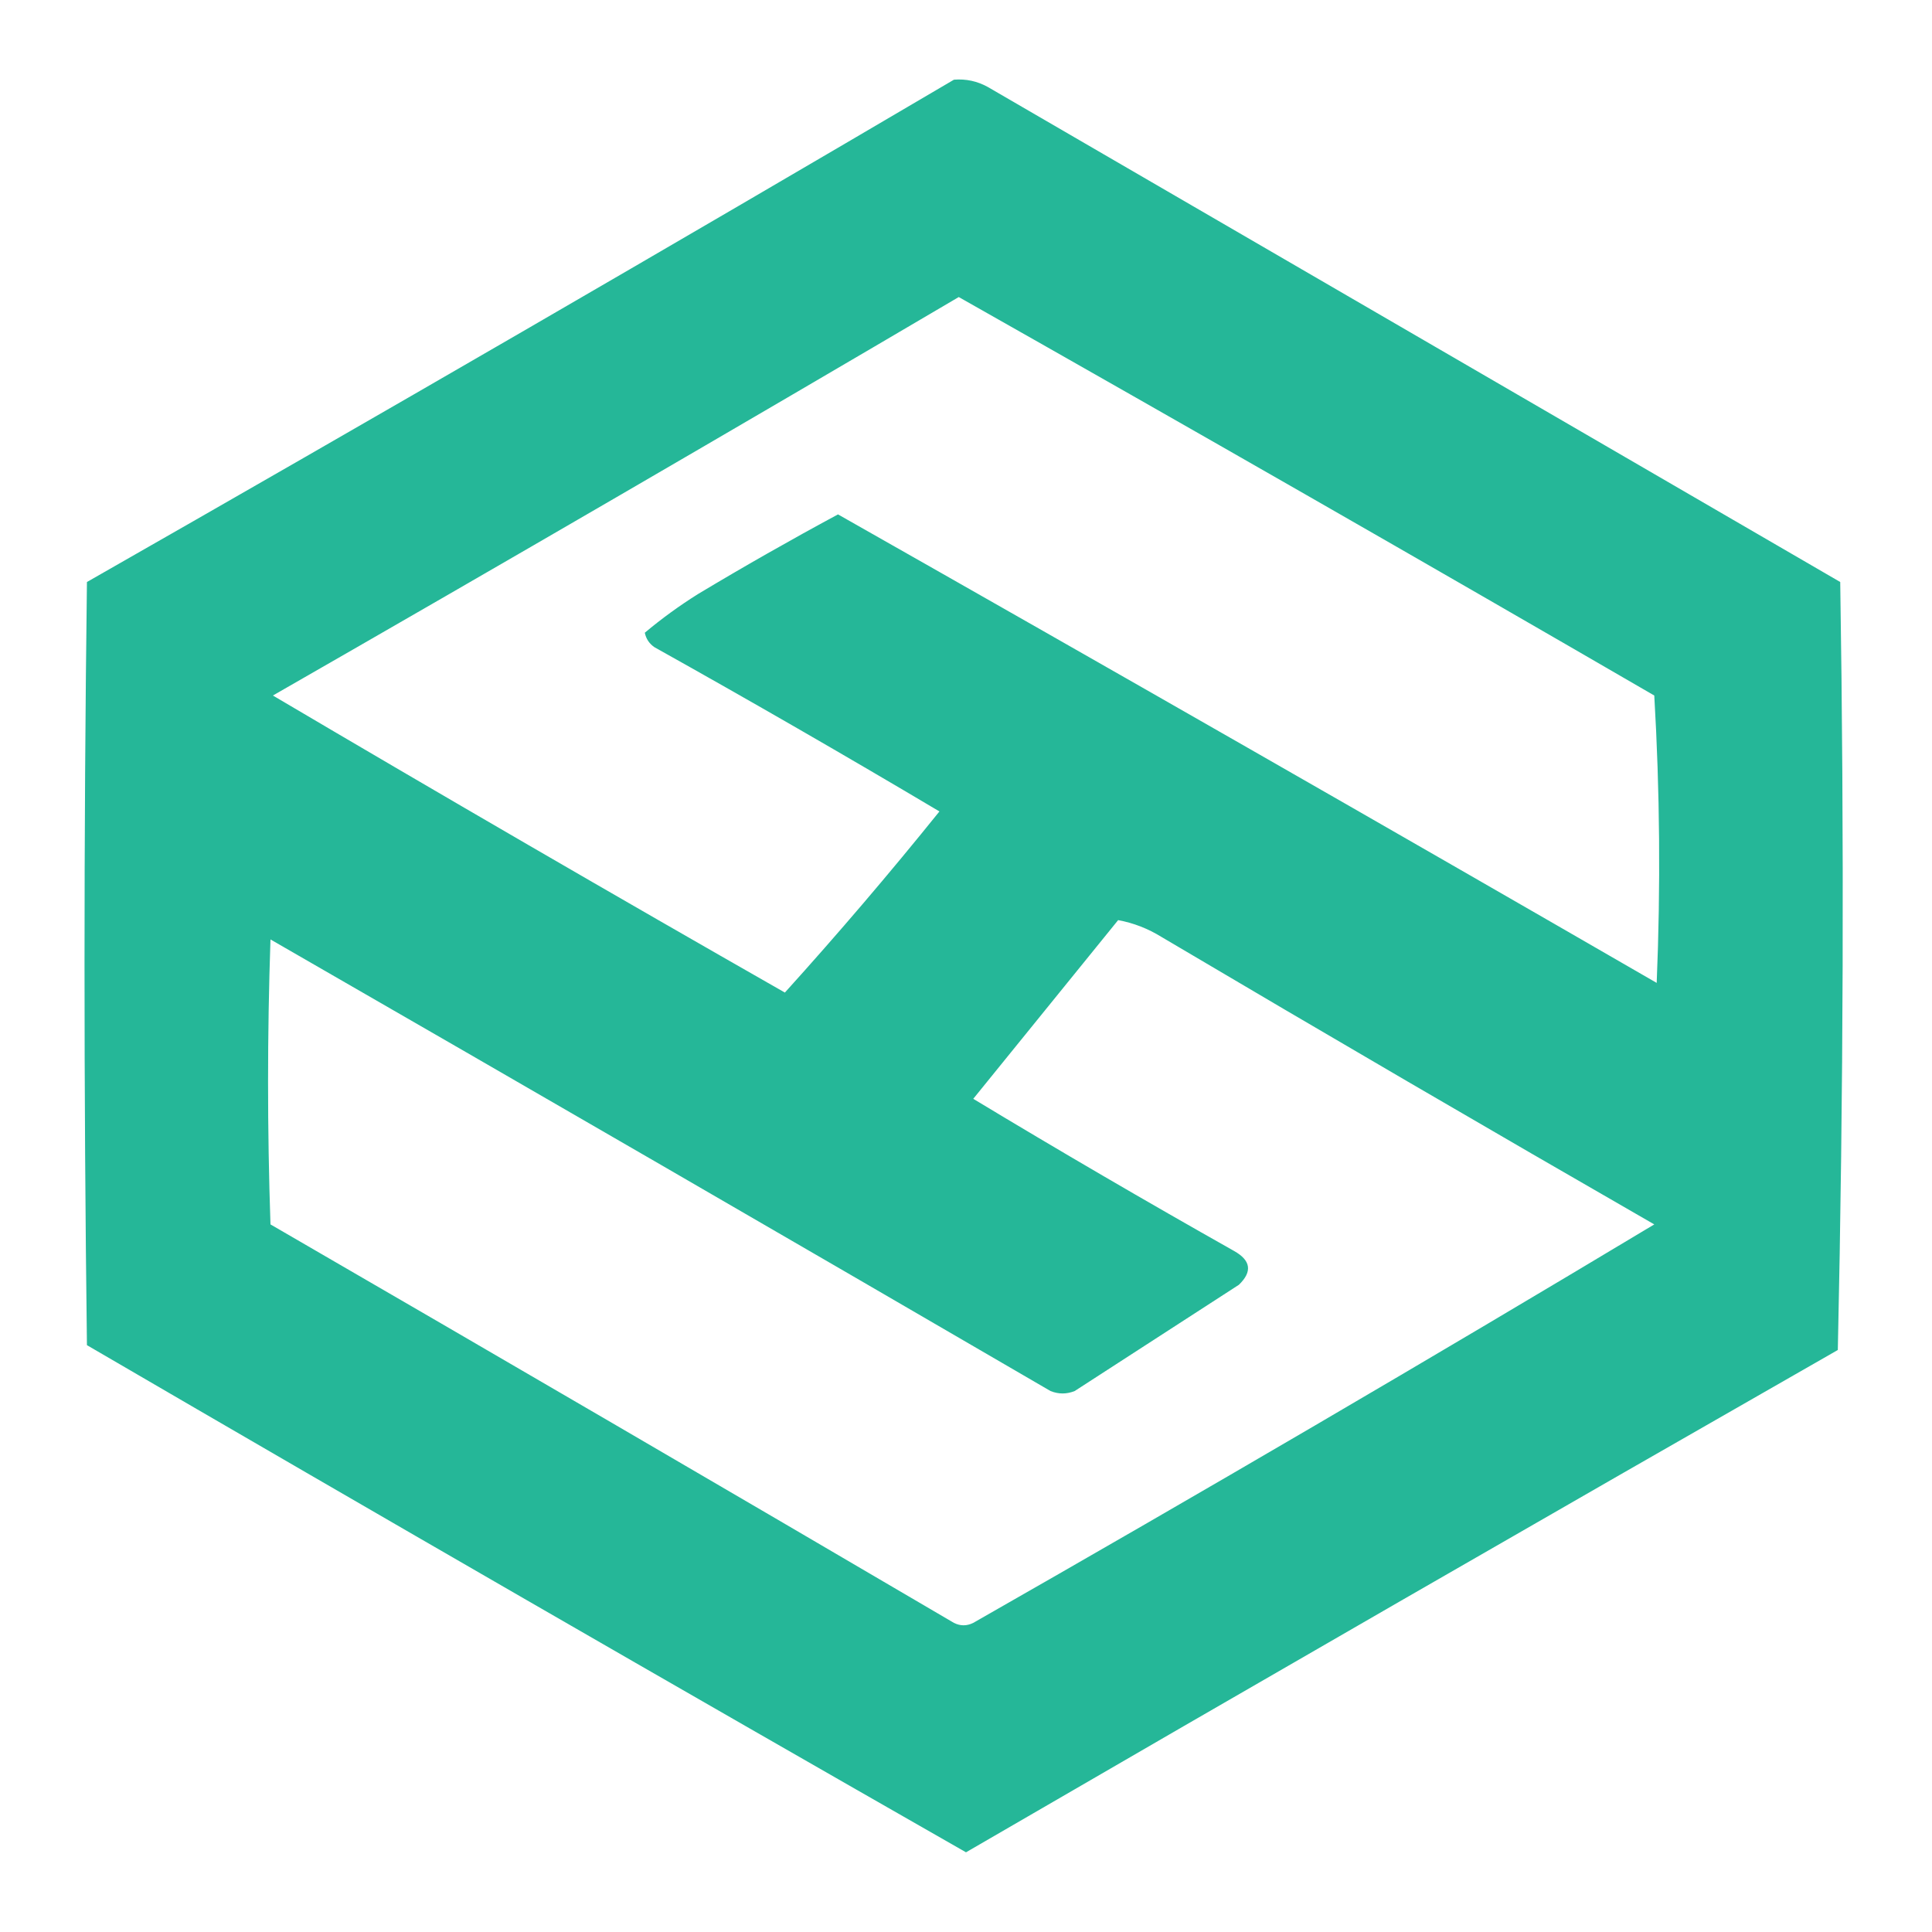
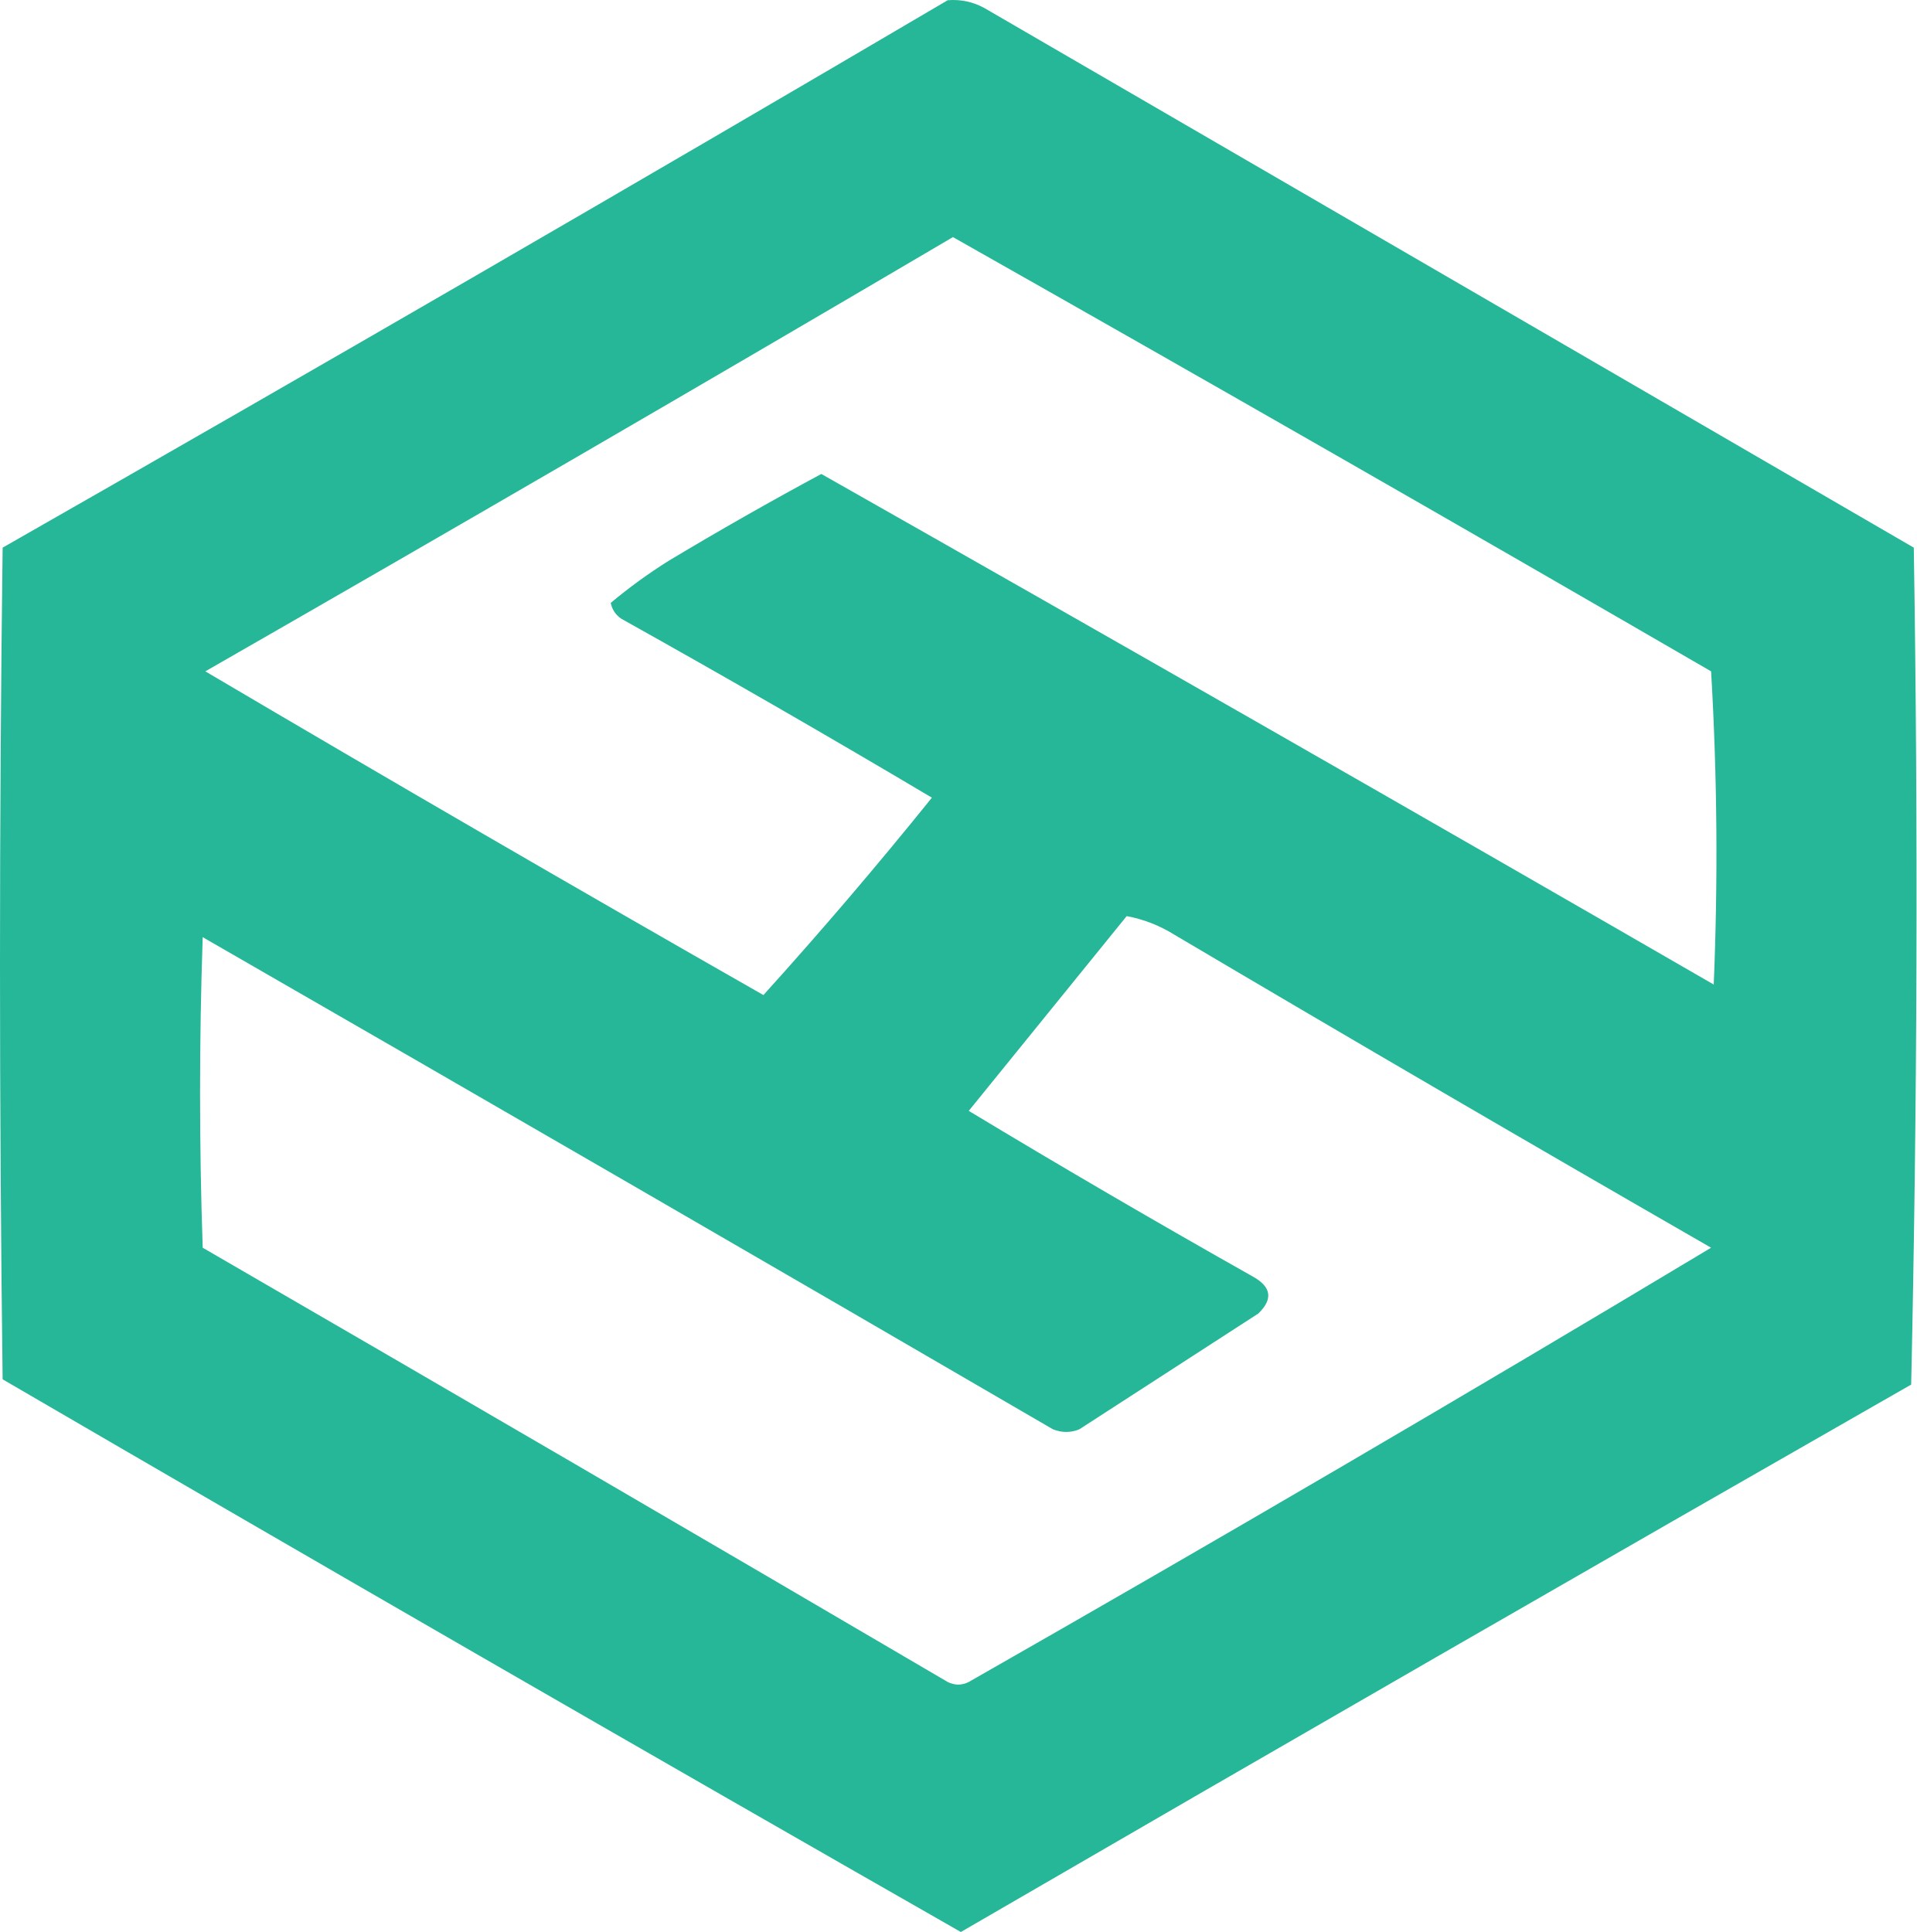
- <svg xmlns="http://www.w3.org/2000/svg" version="1.1" viewBox="0 0 400 400" style="shape-rendering:geometricPrecision; text-rendering:geometricPrecision; image-rendering:optimizeQuality; fill-rule:evenodd; clip-rule:evenodd">
+ <svg xmlns="http://www.w3.org/2000/svg" version="1.1" viewBox="17.5 16.456 364.021 367.044" style="shape-rendering:geometricPrecision; text-rendering:geometricPrecision; image-rendering:optimizeQuality; fill-rule:evenodd; clip-rule:evenodd">
  <path style="opacity:0.951" fill="#1ab393" d="M 197.5,16.5 C 199.989,16.298 202.323,16.798 204.5,18C 263.333,52.167 322.167,86.333 381,120.5C 381.833,173.503 381.667,226.503 380.5,279.5C 320.194,313.983 260.028,348.65 200,383.5C 139.186,348.76 78.519,313.76 18,278.5C 17.333,225.833 17.333,173.167 18,120.5C 78.142,86.185 137.975,51.519 197.5,16.5 Z M 198.5,61.5 C 246.608,88.724 294.608,116.224 342.5,144C 343.659,163.76 343.826,183.593 343,203.5C 286.605,170.929 230.105,138.596 173.5,106.5C 163.728,111.762 154.062,117.262 144.5,123C 140.626,125.432 136.959,128.098 133.5,131C 133.759,132.261 134.426,133.261 135.5,134C 155.33,145.081 174.997,156.414 194.5,168C 184.179,180.819 173.512,193.319 162.5,205.5C 127.003,185.253 91.67,164.753 56.5,144C 104.06,116.726 151.393,89.226 198.5,61.5 Z M 231.5,190.5 C 234.691,191.092 237.691,192.259 240.5,194C 274.37,214.033 308.37,233.866 342.5,253.5C 295.864,281.49 248.864,308.99 201.5,336C 200.167,336.667 198.833,336.667 197.5,336C 150.415,308.374 103.249,280.874 56,253.5C 55.333,233.833 55.333,214.167 56,194.5C 109.915,225.54 163.748,256.707 217.5,288C 219.167,288.667 220.833,288.667 222.5,288C 233.833,280.667 245.167,273.333 256.5,266C 259.321,263.283 258.987,260.95 255.5,259C 237.301,248.737 219.301,238.237 201.5,227.5C 211.523,215.148 221.523,202.814 231.5,190.5 Z" />
</svg>
